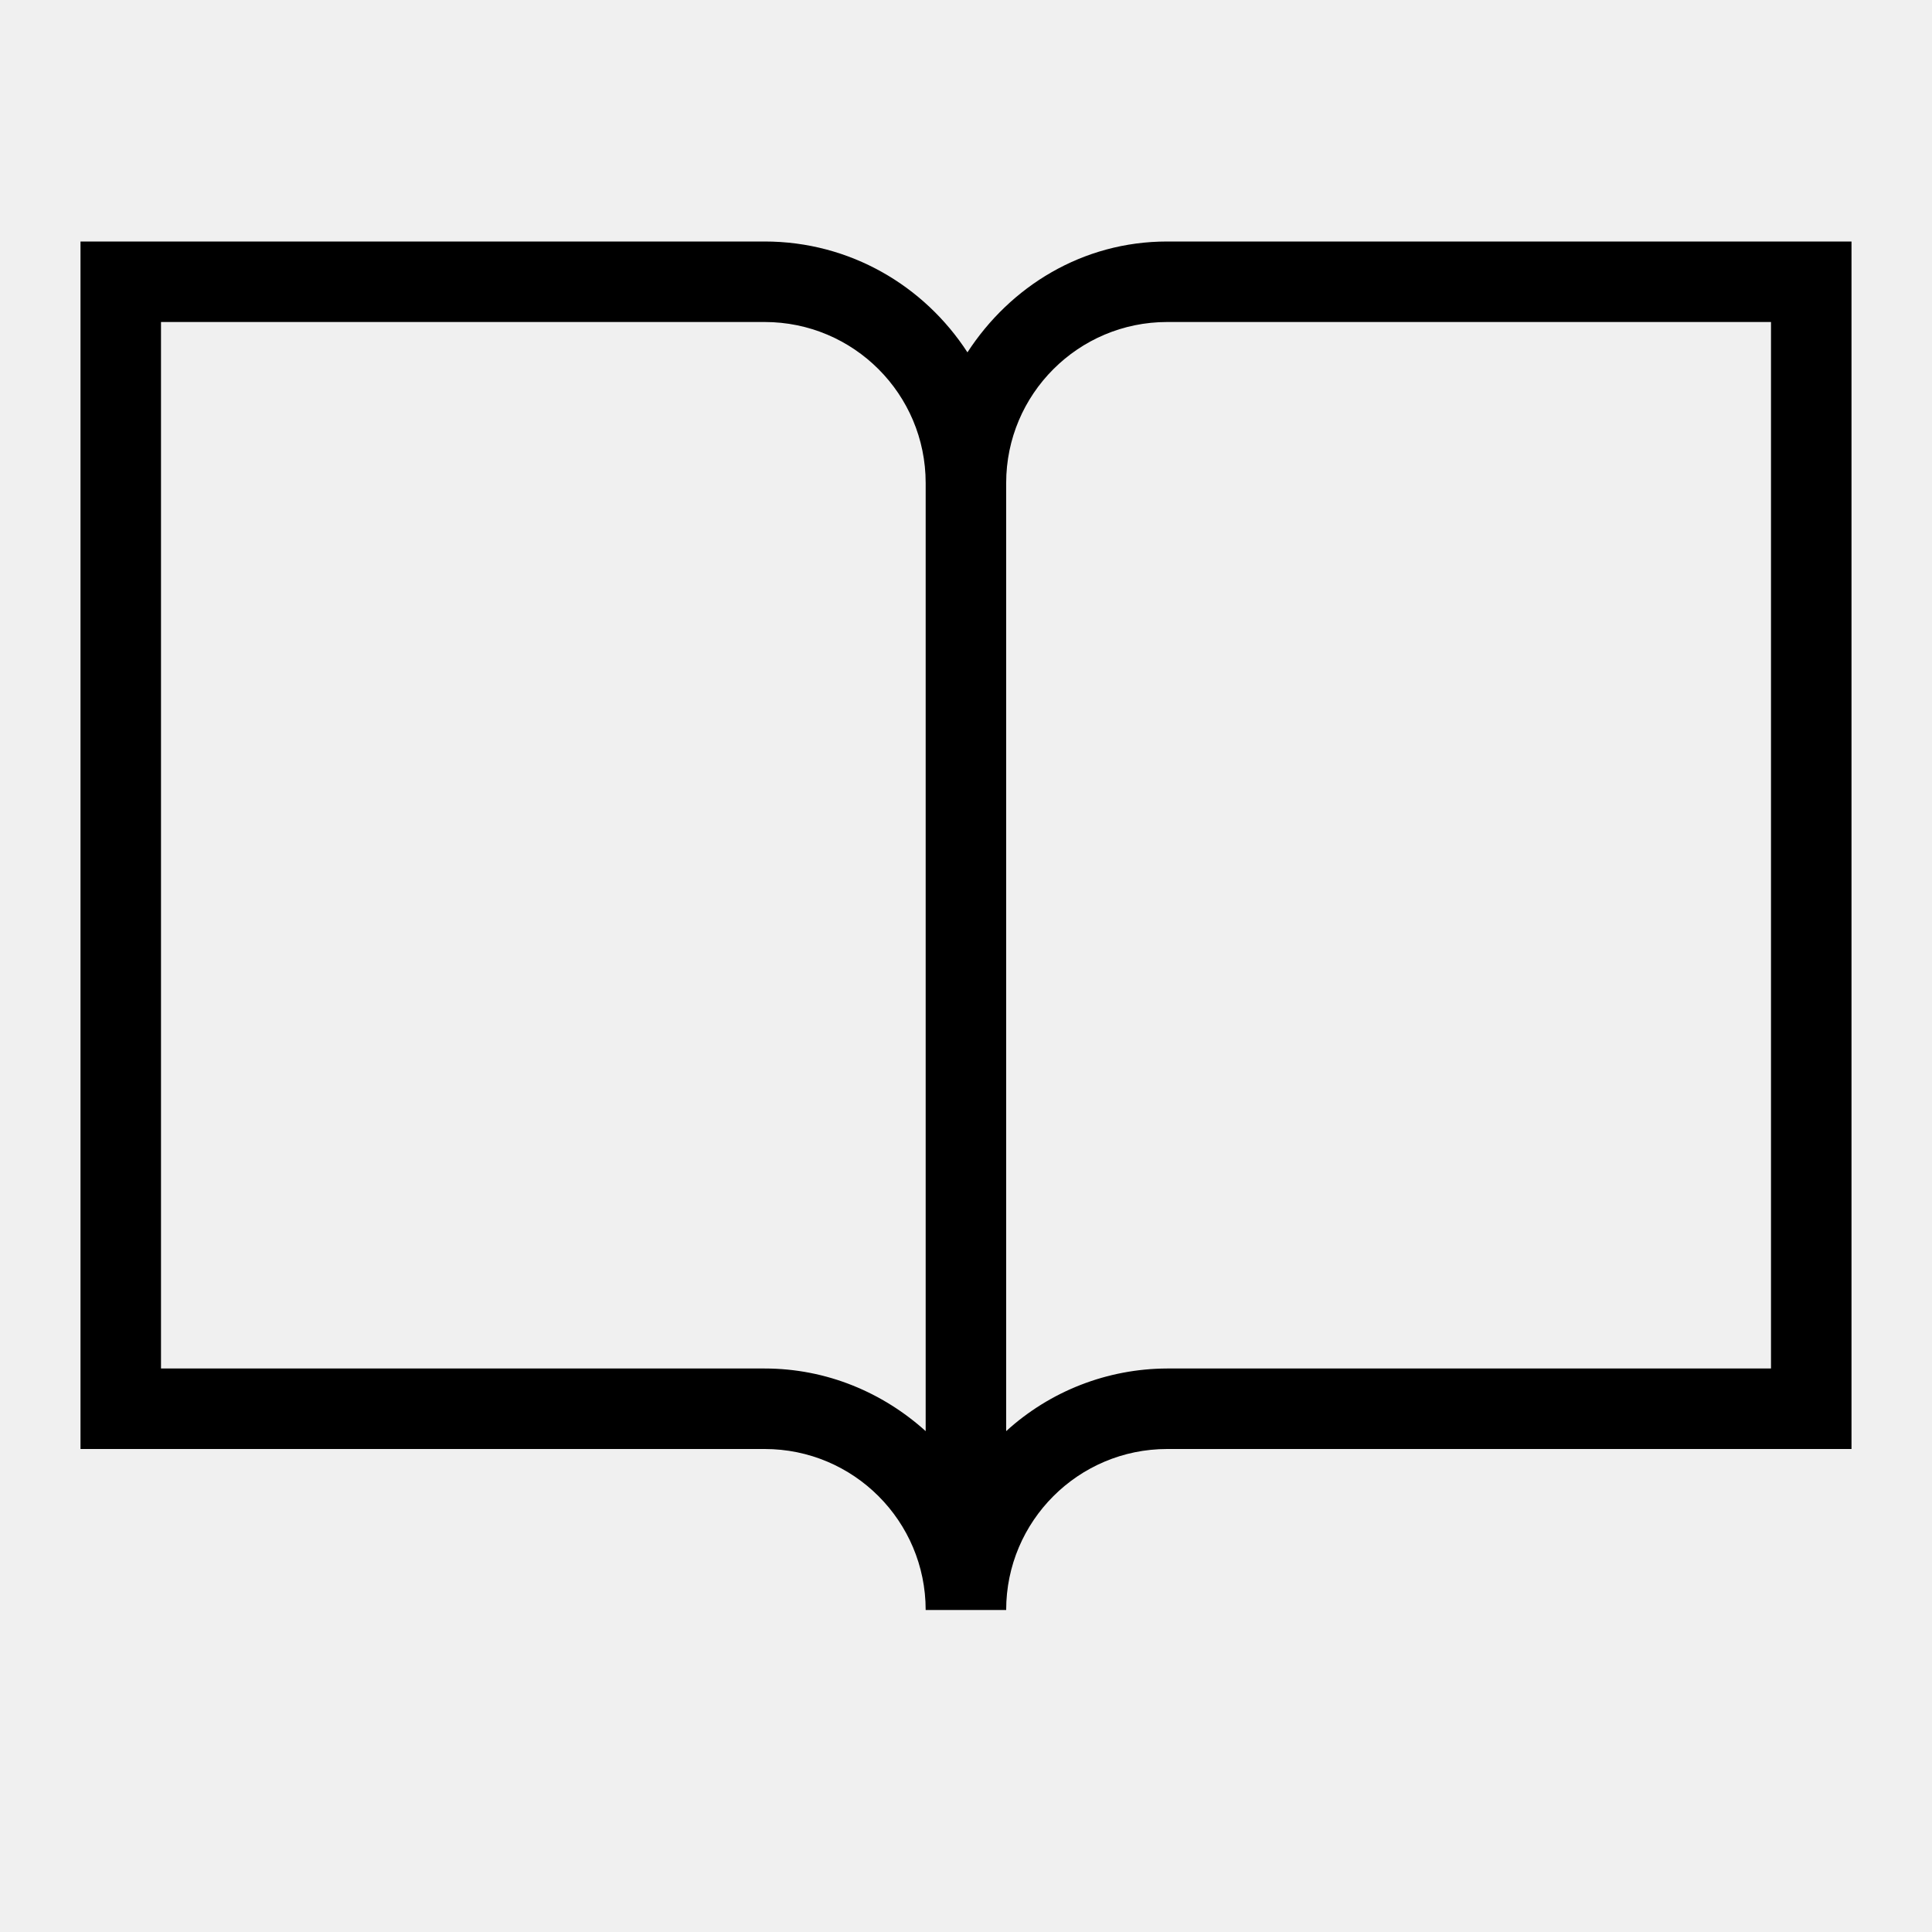
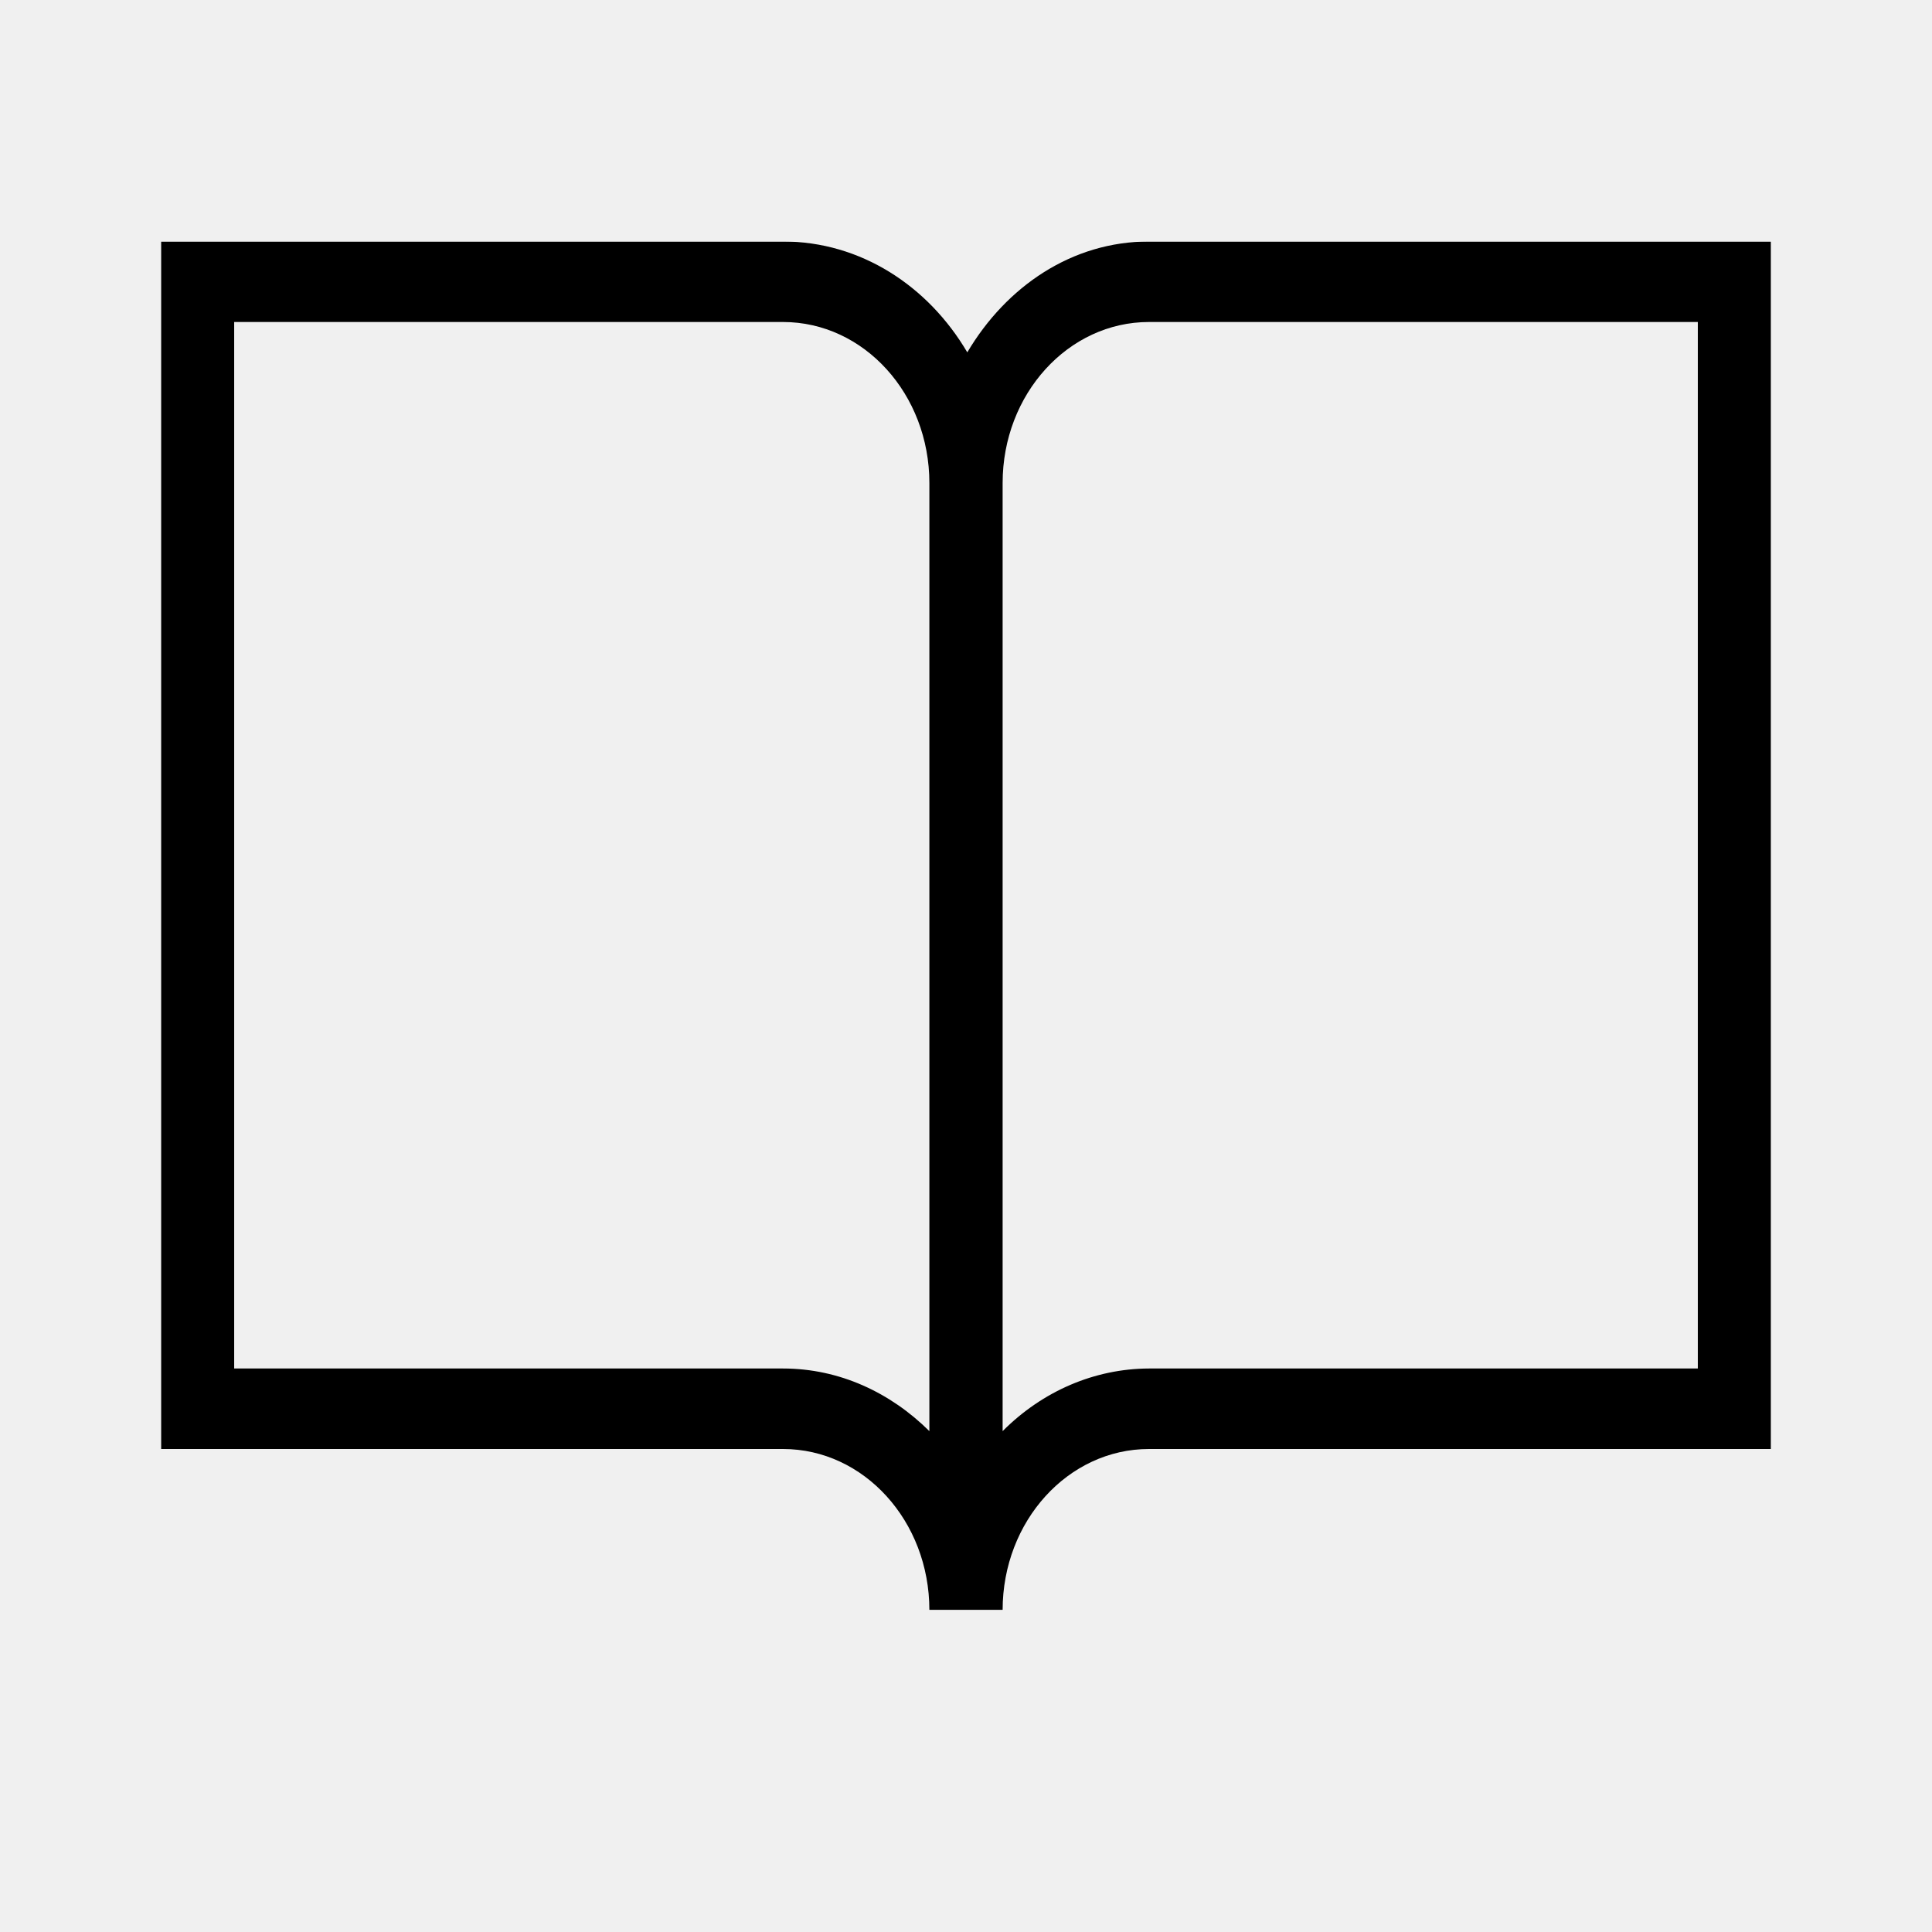
- <svg xmlns="http://www.w3.org/2000/svg" width="24" height="24" viewBox="0 0 24 24">
-   <path fill="#000000" fill-rule="evenodd" d="M2,14 L9.499,14 C10.271,14 10.969,14.3 11.499,14.778 L11.499,3 C11.499,1.896 10.604,1 9.499,1 L2,1 L2,14 Z M12.499,14.778 C13.046,14.279 13.759,14.002 14.499,14 L22,14 L22,1 L14.499,1 C13.396,1 12.499,1.896 12.499,3 L12.499,14.778 Z M1,15 L1,0 L9.499,0 C10.559,0 11.482,0.551 12.018,1.377 C12.55,0.558 13.447,0 14.499,0 L23,0 L23,15 L14.499,15 C13.396,15 12.499,15.896 12.499,17 L11.499,17 C11.499,15.896 10.604,15 9.499,15 L1,15 Z" transform="translate(0 3)" />
+ <svg xmlns="http://www.w3.org/2000/svg" xmlns:xlink="http://www.w3.org/1999/xlink" width="24" height="24" viewBox="0 0 24 24">
+   <defs>
+     <polygon id="a" points="0 0 20 0 20 17 0 17" />
+   </defs>
+   <g fill="none" fill-rule="evenodd" transform="translate(2 3)">
+     <mask id="b" fill="white">
+       <use xlink:href="#a" />
+     </mask>
+     <path fill="#000000" d="M0.909,14 L7.727,14 C8.429,14 9.063,14.3 9.545,14.778 L9.545,3 C9.545,1.896 8.732,1 7.727,1 L0.909,1 L0.909,14 Z M10.455,14.778 C10.952,14.279 11.6,14.002 12.273,14 L19.091,14 L19.091,1 L12.273,1 C11.269,1 10.455,1.896 10.455,3 L10.455,14.778 Z M0,15 L0,0 L7.727,0 C8.69,0 9.53,0.551 10.016,1.377 C10.501,0.558 11.316,0 12.273,0 L20,0 L20,15 L12.273,15 C11.269,15 10.455,15.896 10.455,17 L9.545,17 C9.545,15.896 8.732,15 7.727,15 L0,15 Z" mask="url(#b)" />
+   </g>
</svg>
